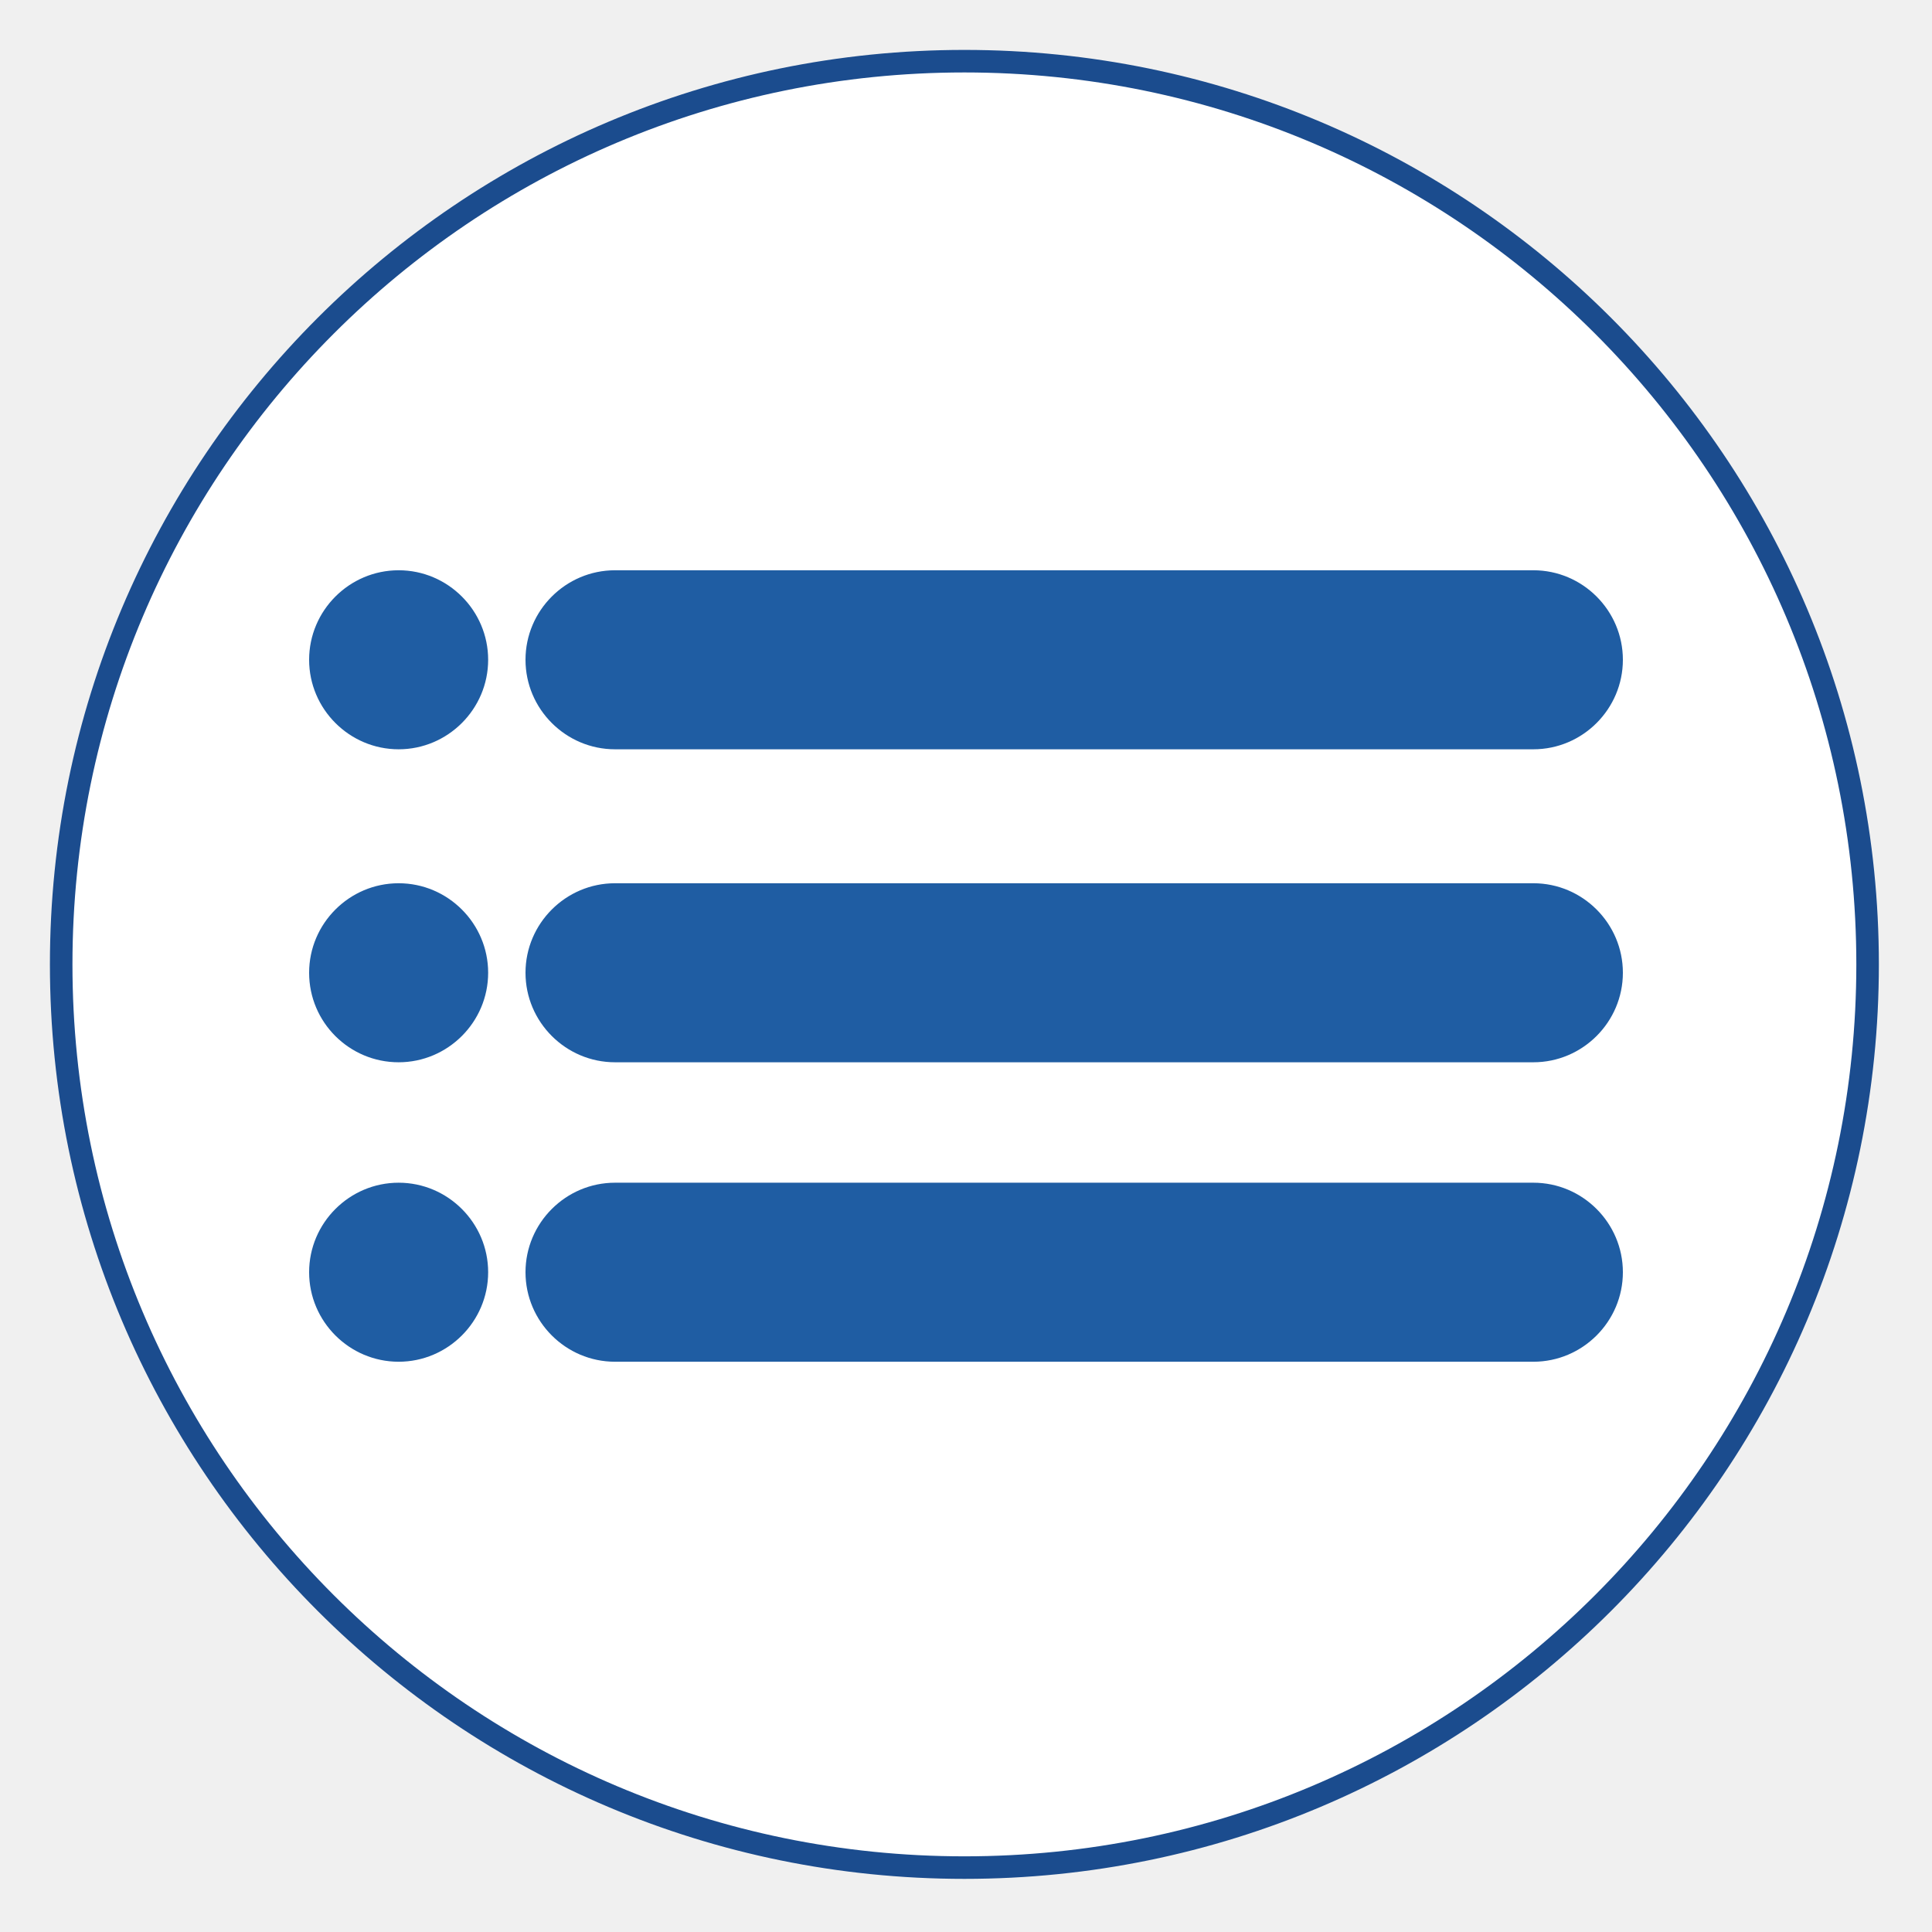
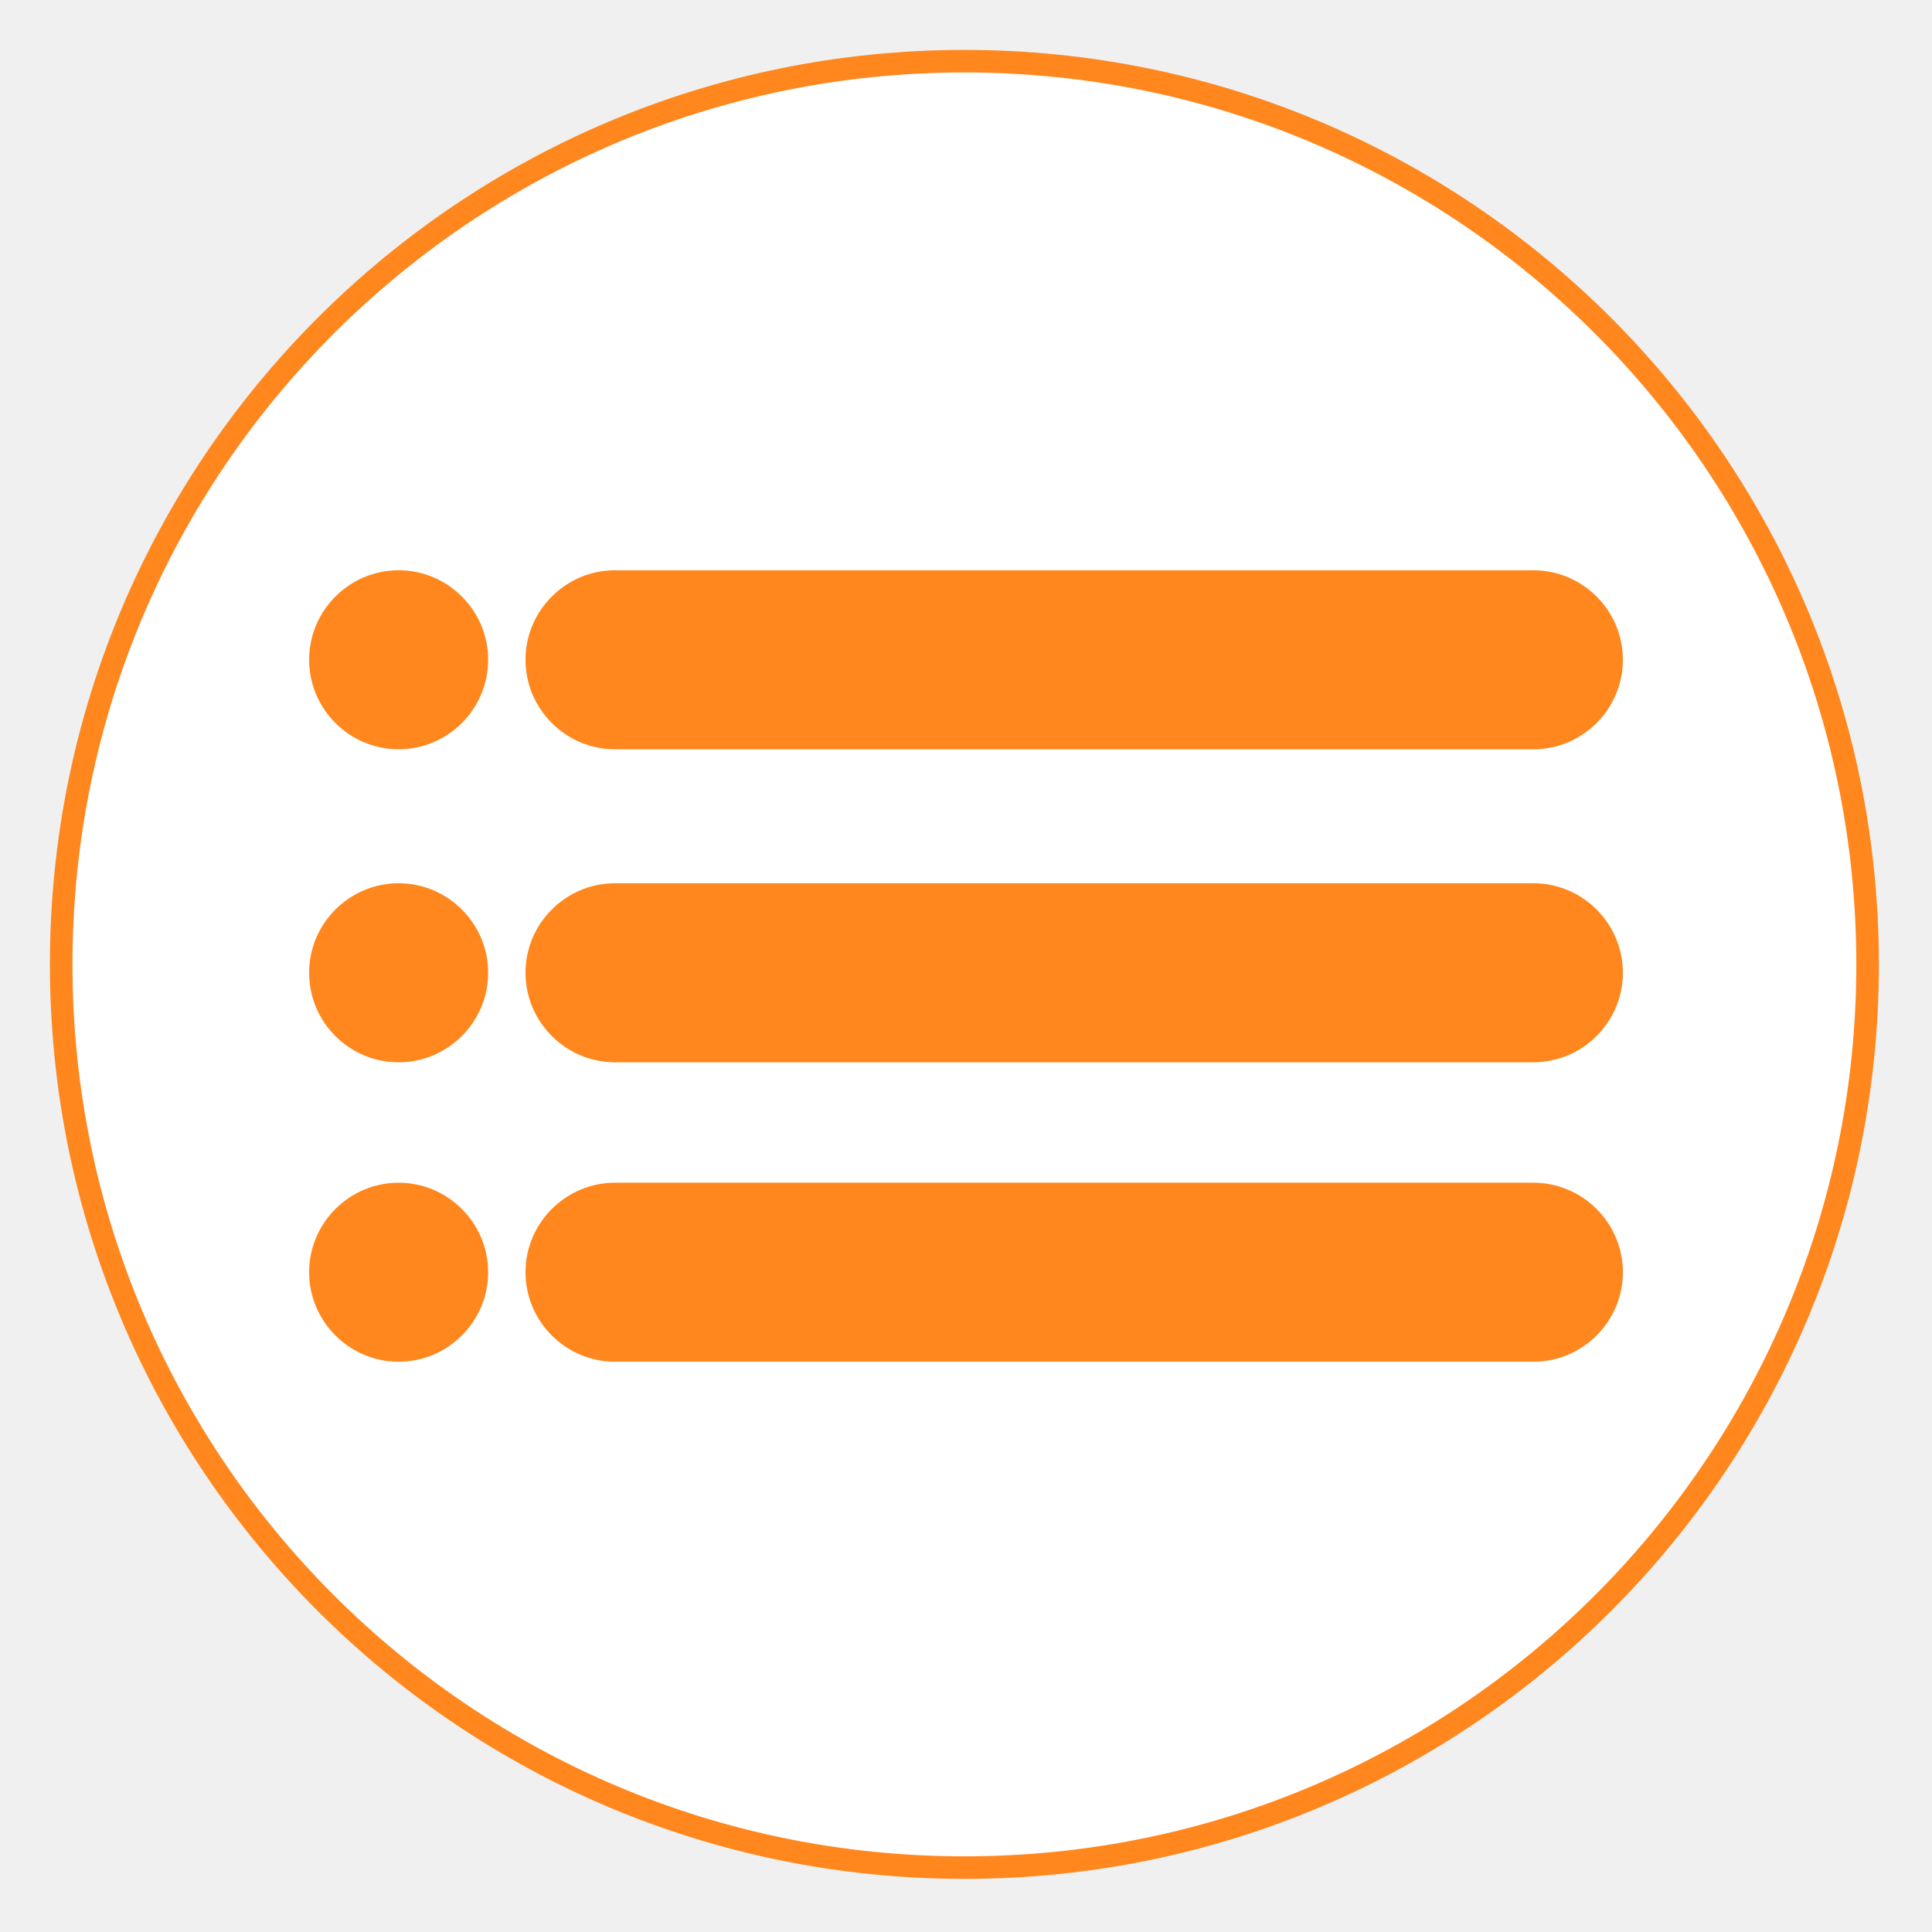
- <svg xmlns="http://www.w3.org/2000/svg" version="1.1" x="0px" y="0px" viewBox="0 0 600 600" style="enable-background:new 0 0 600 600;" xml:space="preserve">
+ <svg xmlns="http://www.w3.org/2000/svg" version="1.1" id="Layer_1" x="0px" y="0px" viewBox="0 0 600 600" style="enable-background:new 0 0 600 600;" xml:space="preserve">
  <style type="text/css">
	.st0{display:none;}
	.st1{display:inline;fill-rule:evenodd;clip-rule:evenodd;fill:#FFFFFF;stroke:#1B4C8E;stroke-width:7;stroke-miterlimit:10;}
- 	.st2{fill-rule:evenodd;clip-rule:evenodd;fill:#FFFFFF;}
- 	.st3{fill-rule:evenodd;clip-rule:evenodd;fill:#F47A18;}
- 	.st4{fill:#349AD6;}
- 	.st5{fill:#206496;}
+ 	.st2{display:inline;fill-rule:evenodd;clip-rule:evenodd;fill:#FFFFFF;}
+ 	.st3{display:inline;fill-rule:evenodd;clip-rule:evenodd;fill:#F47A18;}
+ 	.st4{display:inline;fill:#349AD6;}
+ 	.st5{display:inline;fill:#206496;}
	.st6{display:inline;}
	.st7{fill:#1B4C8E;}
	.st8{fill:#1F5DA3;}
- 	.st9{fill-rule:evenodd;clip-rule:evenodd;fill:#FFFFFF;stroke:#1B4C8E;stroke-width:7;stroke-miterlimit:10;}
+ 	.st9{fill-rule:evenodd;clip-rule:evenodd;fill:#FFFFFF;stroke:#FF871D;stroke-width:7;stroke-miterlimit:10;}
+ 	.st10{fill:#FF871D;}
</style>
-   <g id="Layer_1" class="st0">
+   <g class="st0">
    <circle class="st1" cx="299.5" cy="299.5" r="280.5" />
    <path class="st2" d="M169.6,220.5h9.4v102c0,16.3,8.9,30.1,27.6,30.1h181.8v4.9c0,14.3-16.3,28.1-32.5,28.1H217.4l-53.2,31.5   l7.4-31.5h-2c-16.3,0-23.6-13.8-23.6-28.1V244.7C146,230.9,153.4,220.5,169.6,220.5L169.6,220.5z" />
    <path class="st3" d="M386.4,334.8H232.2c-18.7,0-36-11.3-36-27.1V204.3v-24.6c0-15.8,17.2-32,36-32H443c18.2,0,39.9,16.3,39.9,32   v128.1c0,14.3-18.2,25.1-36,26.6l11.3,42.9L386.4,334.8z" />
    <path class="st2" d="M394.3,217.6L394.3,217.6c-11.3,0-20.7,9.4-20.7,20.7s9.3,20.2,20.7,20.2c11.3,0,20.7-8.9,20.7-20.2   S405.6,217.6,394.3,217.6L394.3,217.6z" />
    <path class="st2" d="M333.7,217.6L333.7,217.6c-11.3,0-20.7,9.4-20.7,20.7s9.4,20.2,20.7,20.2c11.3,0,20.7-8.9,20.7-20.2   C354.4,227,345,217.6,333.7,217.6L333.7,217.6z" />
    <path class="st2" d="M276.6,217.6L276.6,217.6c-10.8,0-20.7,9.4-20.7,20.7s9.9,20.2,20.7,20.2c11.3,0,21.2-8.9,21.2-20.2   C297.8,227,287.9,217.6,276.6,217.6L276.6,217.6z" />
    <path class="st4" d="M204.4,282c26.3,51.7,68.8,94,120.4,120.4l40.1-40.1c4.9-4.9,12.2-6.5,18.7-4.4c20.5,6.7,42.6,10.5,65.3,10.5   c10,0,18.2,8.2,18.2,18.2v63.7c0,10-8.2,18.2-18.2,18.2c-171.6,0-310.6-139-310.6-310.6c0-10,8.2-18.2,18.2-18.2h63.9   c10,0,18.2,8.2,18.2,18.2c0,22.8,3.7,44.7,10.5,65.3c2,6.4,0.6,13.5-4.6,18.7L204.4,282z" />
    <path class="st5" d="M198.9,273.8c26.3,51.7,68.8,94,120.4,120.4l40.1-40.1c4.9-4.9,12.2-6.5,18.7-4.4   c20.5,6.7,42.6,10.5,65.3,10.5c10,0,18.2,8.2,18.2,18.2V442c0,10-8.2,18.2-18.2,18.2c-171.6,0-310.6-139-310.6-310.6   c0-10,8.2-18.2,18.2-18.2h63.9c10,0,18.2,8.2,18.2,18.2c0,22.8,3.7,44.7,10.5,65.3c2,6.4,0.6,13.5-4.6,18.7L198.9,273.8z" />
    <g class="st6">
      <g>
        <g>
          <path class="st7" d="M420.6,265.8c0-68.6-74.3-124.4-165.7-124.4S89.2,197.2,89.2,265.8c0,29.7,13.7,57.8,38.9,80.2l-35.6,28.3      c-2.9,2.3-4.1,6.3-2.9,9.9s4.5,6,8.2,6h157C346.3,390.2,420.6,334.4,420.6,265.8z" />
          <path class="st8" d="M504.4,427.7l-35.6-28.3c25.2-22.4,38.9-50.5,38.9-80.2c0-38-22.6-73.3-62.1-97c-3.1-1.8-7-1.6-9.8,0.7      s-4,6.1-2.9,9.6c3.4,11.3,5.1,22.5,5.1,33.4c0,78.1-78.8,140.5-179.4,142c-4.1,0.1-7.6,3-8.4,7.1c-0.8,4.1,1.2,8.2,4.9,9.9      c26.3,12.2,56.4,18.7,86.9,18.7h157c3.7,0,7-2.4,8.2-6C508.5,434,507.4,430,504.4,427.7z" />
        </g>
      </g>
    </g>
  </g>
-   <g id="Layer_2">
+   <g>
    <circle class="st9" cx="299.5" cy="299.5" r="280.5" />
    <g>
-       <path class="st8" d="M476.2,177.1H191c-15.3,0-27.8,12.5-27.8,27.8c0,15.3,12.5,27.8,27.8,27.8h285.2c15.3,0,27.8-12.5,27.8-27.8    C504,189.6,491.5,177.1,476.2,177.1z" />
-       <path class="st8" d="M476.2,274.3H191c-15.3,0-27.8,12.5-27.8,27.8c0,15.3,12.5,27.8,27.8,27.8h285.2c15.3,0,27.8-12.5,27.8-27.8    C504,286.8,491.5,274.3,476.2,274.3z" />
-       <path class="st8" d="M476.2,367.3H191c-15.3,0-27.8,12.5-27.8,27.8c0,15.3,12.5,27.8,27.8,27.8h285.2c15.3,0,27.8-12.5,27.8-27.8    C504,379.8,491.5,367.3,476.2,367.3z" />
-       <path class="st8" d="M123.8,232.7c15.3,0,27.8-12.5,27.8-27.8s-12.5-27.8-27.8-27.8c-15.3,0-27.8,12.5-27.8,27.8    S108.5,232.7,123.8,232.7z" />
-       <path class="st8" d="M123.8,329.9c15.3,0,27.8-12.5,27.8-27.8s-12.5-27.8-27.8-27.8c-15.3,0-27.8,12.5-27.8,27.8    C96,317.5,108.5,329.9,123.8,329.9z" />
-       <path class="st8" d="M123.8,422.9c15.3,0,27.8-12.5,27.8-27.8c0-15.3-12.5-27.8-27.8-27.8c-15.3,0-27.8,12.5-27.8,27.8    C96,410.4,108.5,422.9,123.8,422.9z" />
+       <path class="st10" d="M476.2,177.1H191c-15.3,0-27.8,12.5-27.8,27.8s12.5,27.8,27.8,27.8h285.2c15.3,0,27.8-12.5,27.8-27.8    S491.5,177.1,476.2,177.1z" />
+       <path class="st10" d="M476.2,274.3H191c-15.3,0-27.8,12.5-27.8,27.8s12.5,27.8,27.8,27.8h285.2c15.3,0,27.8-12.5,27.8-27.8    S491.5,274.3,476.2,274.3z" />
+       <path class="st10" d="M476.2,367.3H191c-15.3,0-27.8,12.5-27.8,27.8s12.5,27.8,27.8,27.8h285.2c15.3,0,27.8-12.5,27.8-27.8    S491.5,367.3,476.2,367.3z" />
+       <path class="st10" d="M123.8,232.7c15.3,0,27.8-12.5,27.8-27.8s-12.5-27.8-27.8-27.8S96,189.6,96,204.9S108.5,232.7,123.8,232.7z" />
+       <path class="st10" d="M123.8,329.9c15.3,0,27.8-12.5,27.8-27.8s-12.5-27.8-27.8-27.8S96,286.8,96,302.1    C96,317.5,108.5,329.9,123.8,329.9z" />
+       <path class="st10" d="M123.8,422.9c15.3,0,27.8-12.5,27.8-27.8s-12.5-27.8-27.8-27.8S96,379.8,96,395.1S108.5,422.9,123.8,422.9z" />
    </g>
  </g>
</svg>
